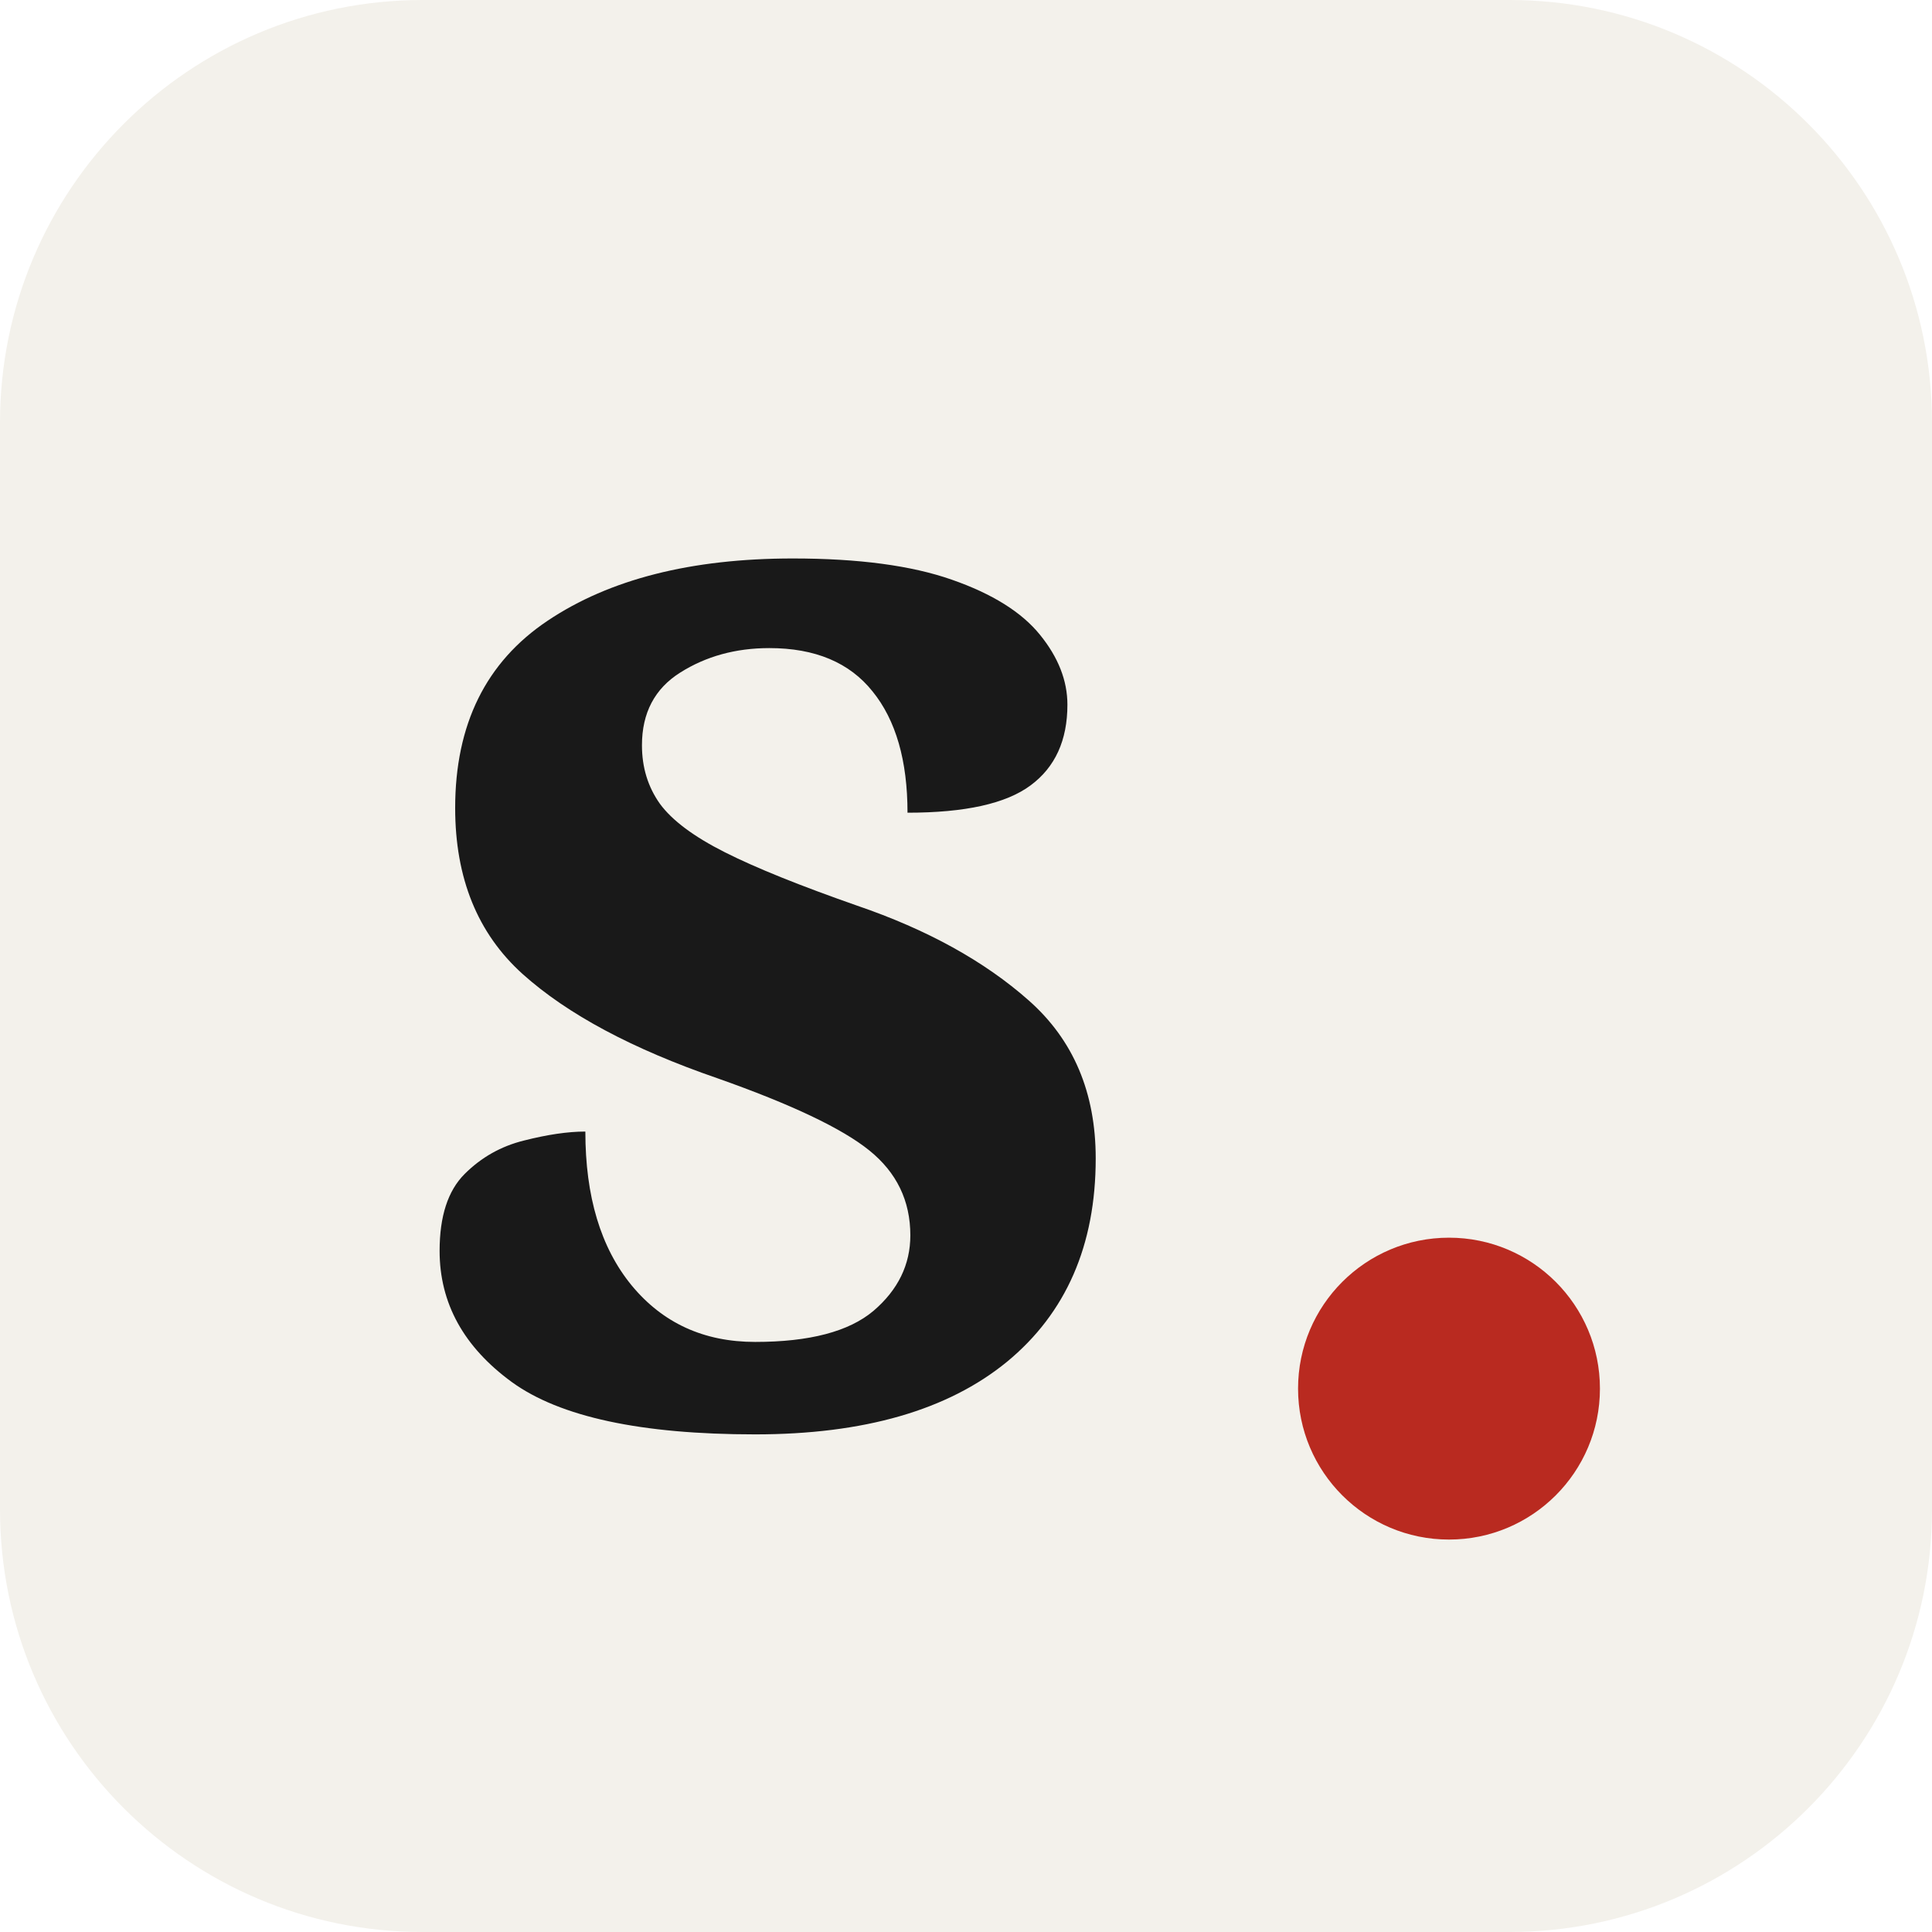
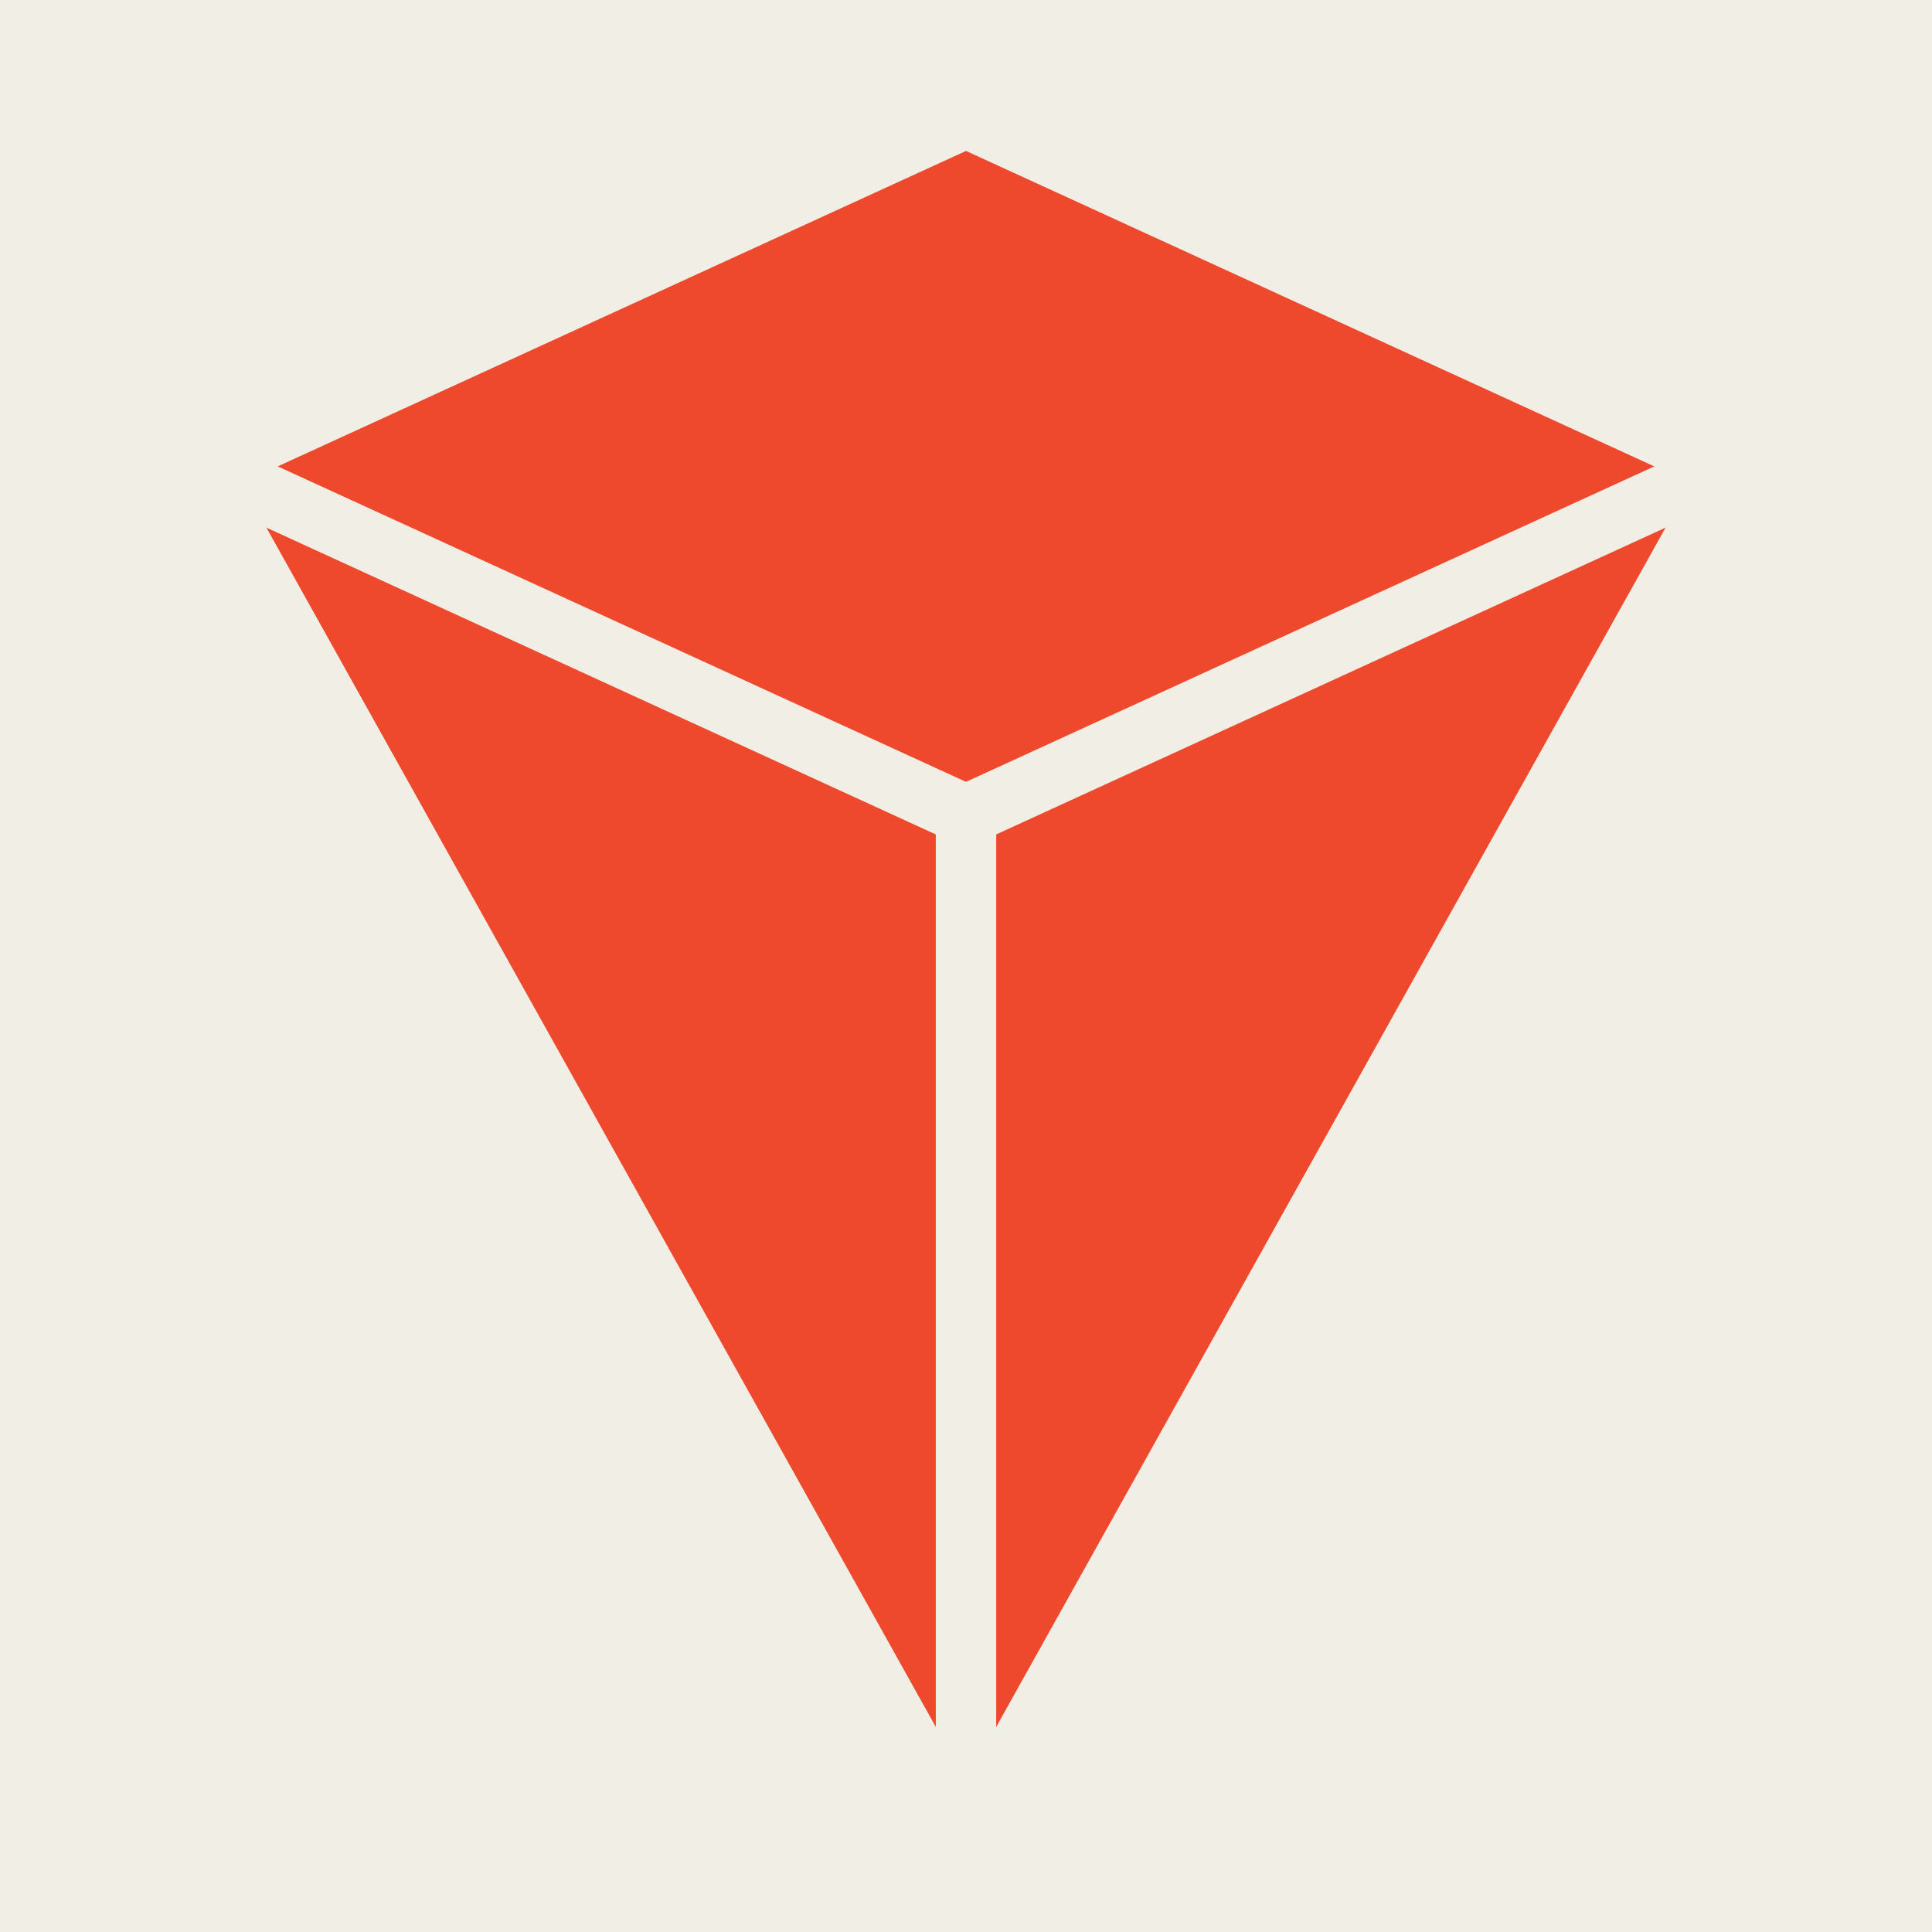
<svg xmlns="http://www.w3.org/2000/svg" viewBox="0 0 64 64">
-   <rect width="64" height="64" rx="14" fill="#f3f1eb" />
-   <text x="13" y="47" fill="#191919" font-family="Georgia,serif" font-size="52" font-weight="bold">s</text>
-   <circle cx="48" cy="46" r="5" fill="#b92a20" />
+   <rect width="64" height="64" fill="#f1eee6" />
+   <path d="M8 16 32 5 56 16 32 59Z" fill="#ee492d" />
+   <path d="m8 16 24 11 24-11M32 27v32" stroke="#f1eee6" fill="none" stroke-width="2" />
</svg>
